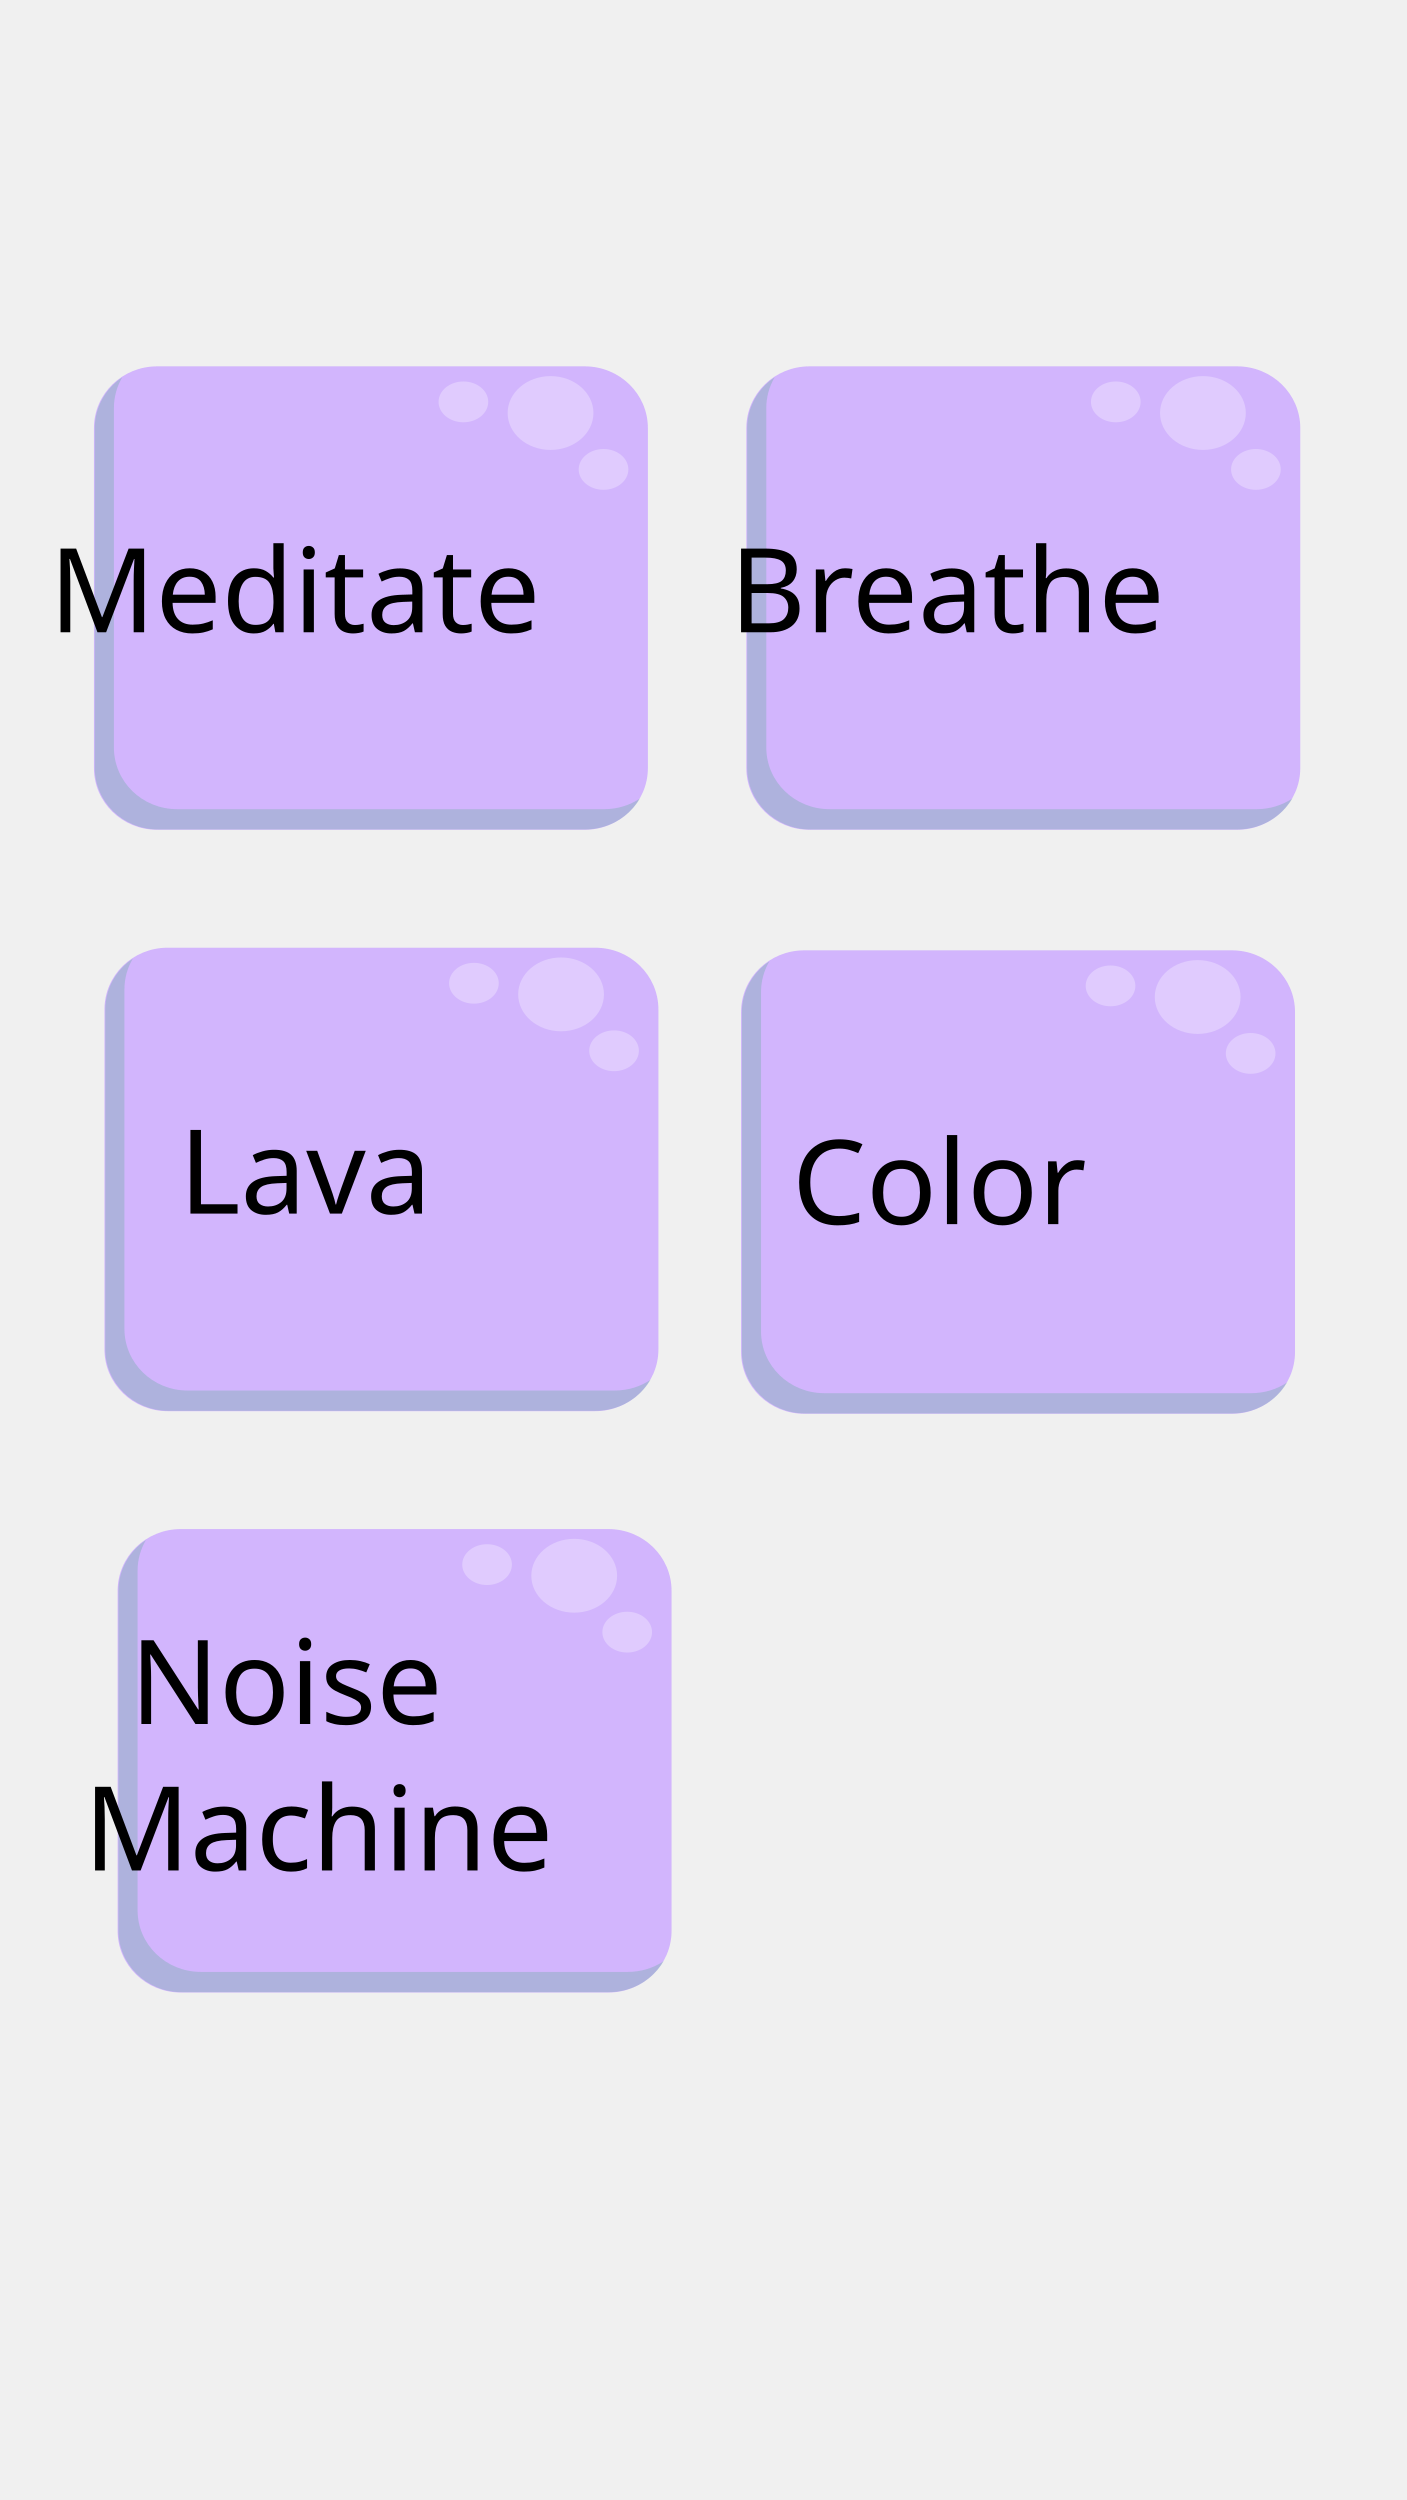
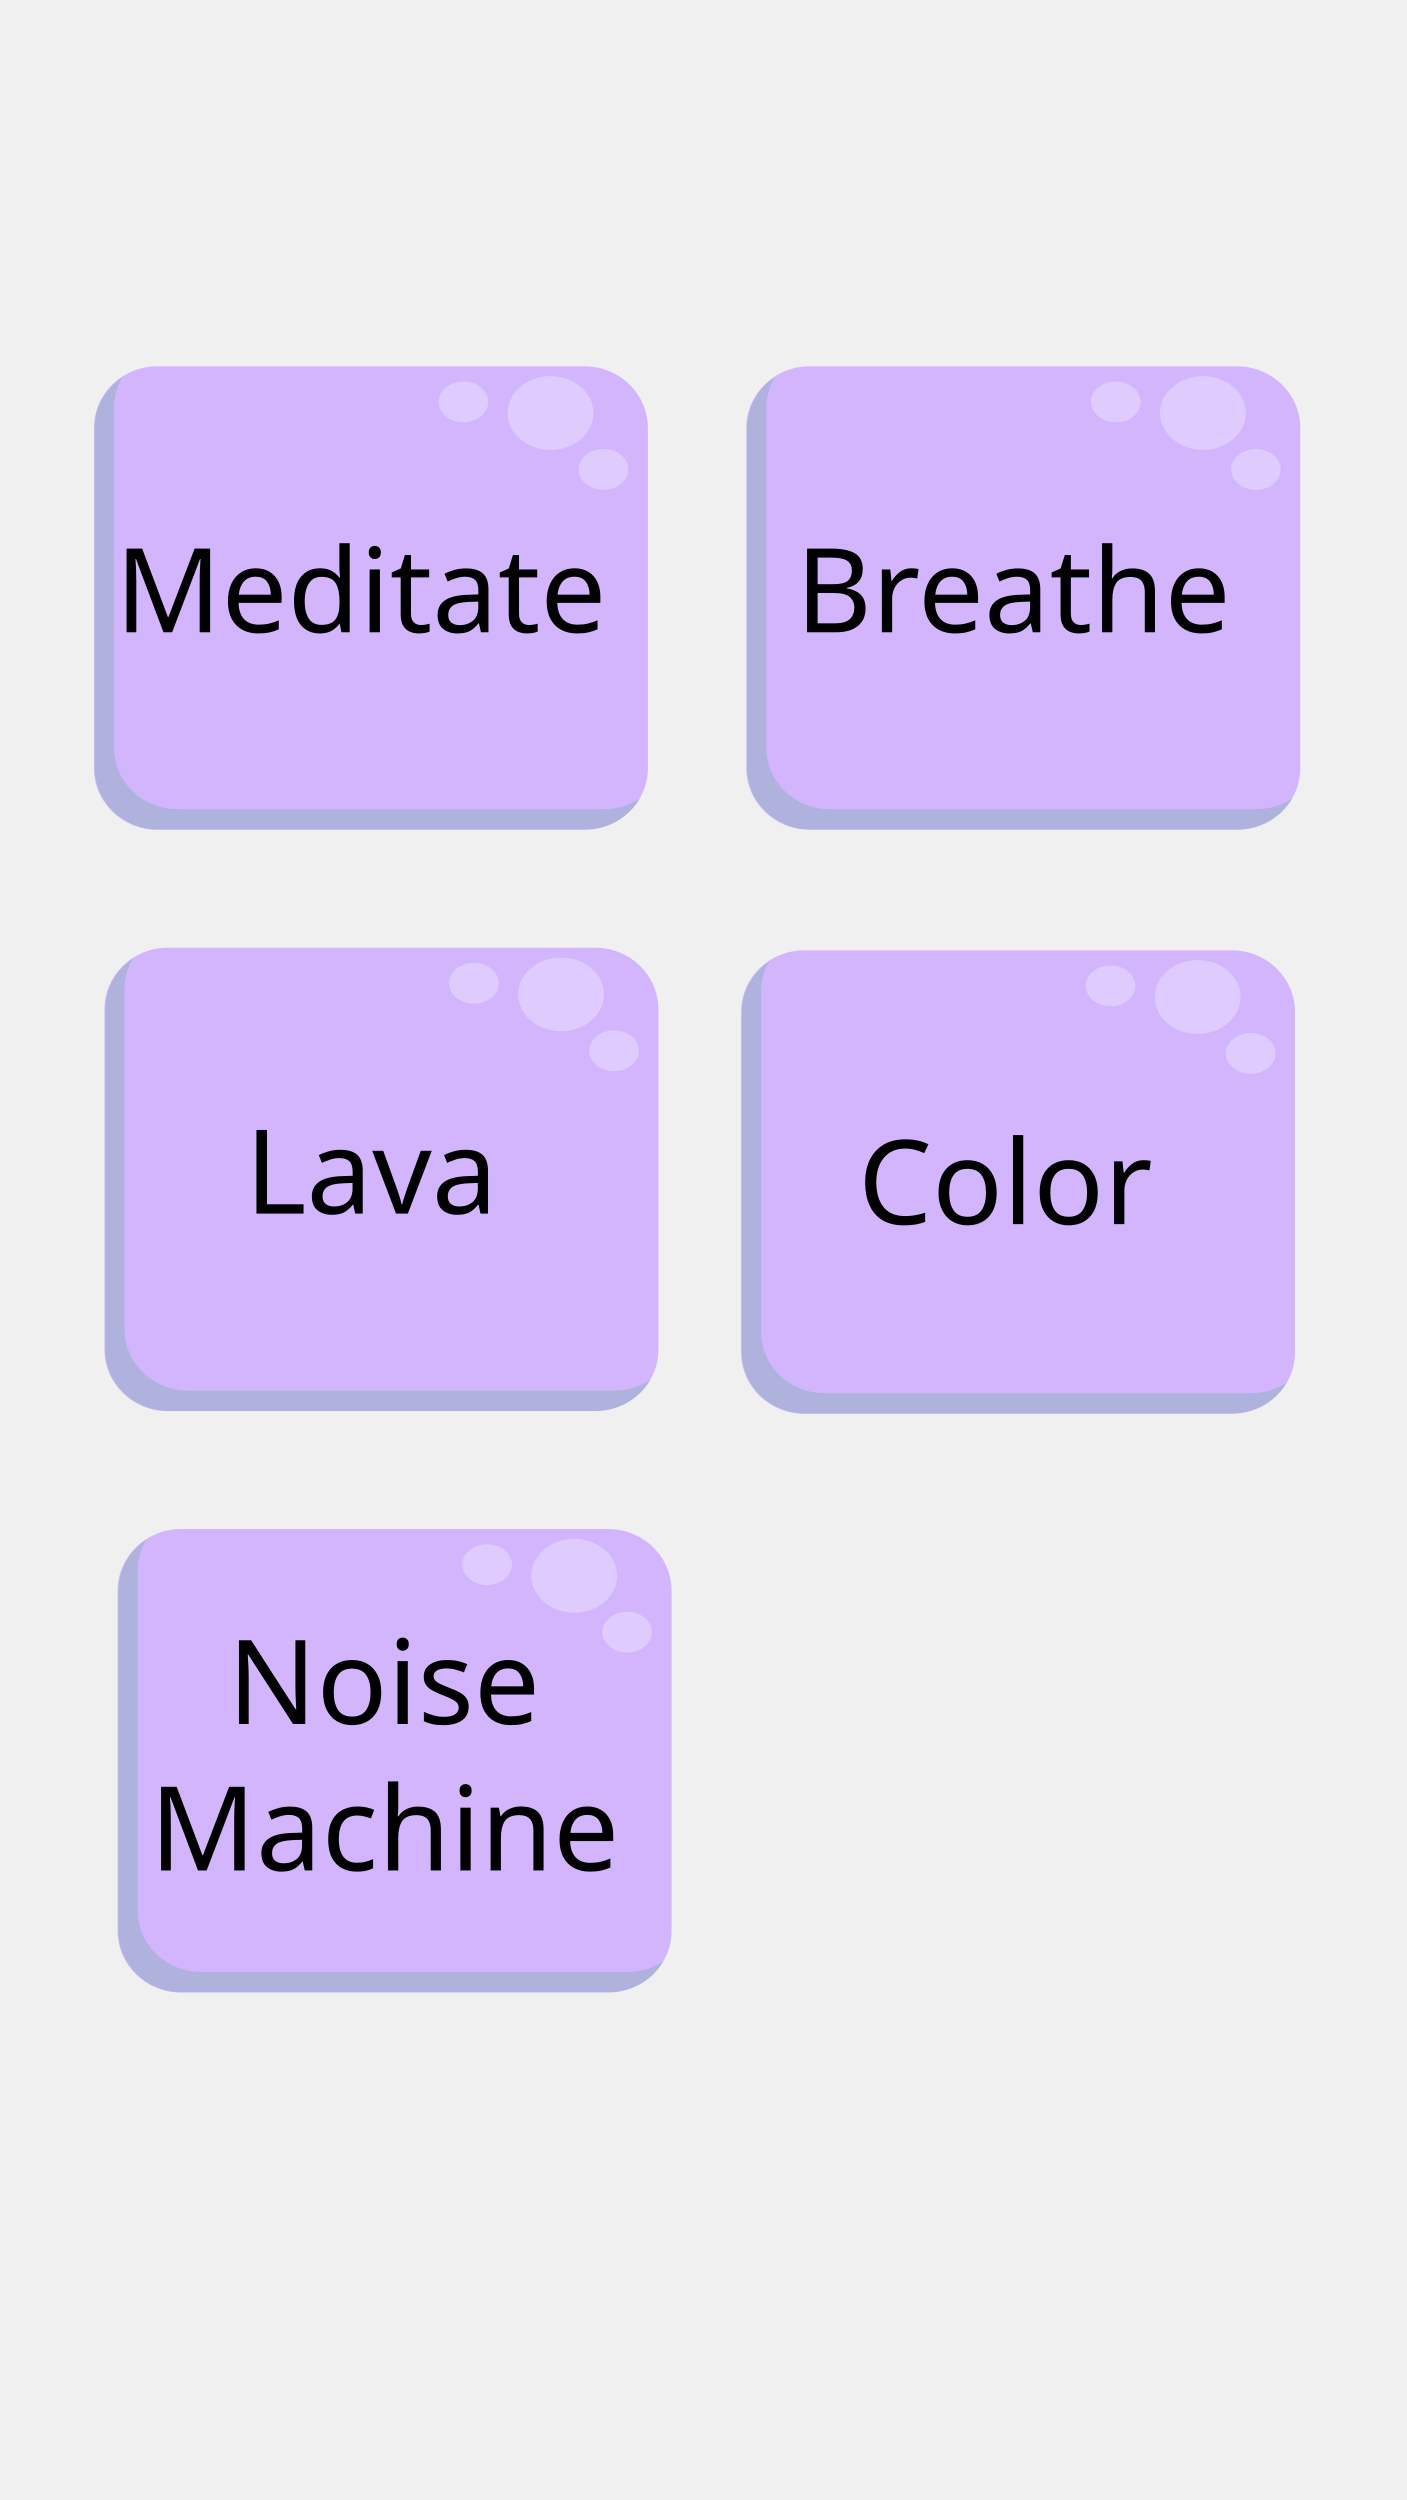
<svg xmlns="http://www.w3.org/2000/svg" width="1080" height="1920" viewBox="0 0 1080 1920" id="svg7869" version="1.1">
  <defs id="defs7871">
    </defs>
  <g id="layer1" transform="translate(0,867.6378)">
    <path style="opacity:0;fill:#ff0000;stroke:none;stroke-width:1px;stroke-linecap:butt;stroke-linejoin:miter;stroke-opacity:1" d="m -1413.775,-798.544 c -132.469,-3.517 -238.399,-12.563 -278.628,-23.794 -22.332,-6.234 -25.14,-11.016 -10.094,-17.186 29.808,-12.223 120.246,-21.184 268.56,-26.611 41.471,-1.517 223.991,-1.519 266.241,-0.002 146.027,5.242 238.532,14.35 268.588,26.445 12.33,4.962 12.894,8.523 2.105,13.306 -30.472,13.509 -140.28,23.865 -296.024,27.918 -37.082,0.965 -183.435,0.915 -220.748,-0.076 z" id="path3375" />
    <ellipse style="opacity:0.301;fill:#ffffff;fill-opacity:0;stroke:none;stroke-width:0;stroke-linejoin:round;stroke-miterlimit:4;stroke-dasharray:none;stroke-opacity:1" id="path5956" cx="-1221.385" cy="-852.695" rx="44.395" ry="28.641" />
    <g id="g8622">
      <path style="opacity:1;fill:#ccaaff;fill-opacity:0.836;stroke:none;stroke-width:0;stroke-linejoin:round;stroke-miterlimit:4;stroke-dasharray:none;stroke-opacity:1;image-rendering:auto" d="m 621.805,-586.29 328.187,0 c 26.936,0 48.621,21.166 48.621,47.459 l 0,261.024 c 0,26.293 -21.685,47.459 -48.621,47.459 l -328.187,0 c -26.936,0 -48.621,-21.166 -48.621,-47.459 l 0,-261.024 c 0,-26.293 21.685,-47.459 48.621,-47.459 z" id="rect5913-0" />
      <path id="rect5918-3" d="m 594.932,-577.854 c -12.78,8.522 -21.141,22.848 -21.141,39.153 l 0,260.676 c 0,26.257 21.672,47.396 48.593,47.396 l 328.002,0 c 18.099,0 33.814,-9.563 42.177,-23.805 -7.802,5.202 -17.248,8.243 -27.452,8.243 l -328.002,0 c -26.92,0 -48.593,-21.139 -48.593,-47.395 l 0,-260.677 c 0,-8.604 2.339,-16.65 6.416,-23.591 z" style="opacity:0.261;fill:#18a55d;fill-opacity:0.751;fill-rule:nonzero;stroke:none;stroke-width:0.999;stroke-linejoin:round;stroke-miterlimit:4;stroke-dasharray:none;stroke-opacity:1;image-rendering:auto" />
      <path id="path5960-5" d="m 956.788,-550.444 a 32.941,28.349 0 0 1 -32.941,28.35 32.941,28.349 0 0 1 -32.941,-28.35 32.941,28.349 0 0 1 32.941,-28.35 32.941,28.349 0 0 1 32.941,28.35 z" style="opacity:0.301;fill:#ffffff;fill-opacity:1;stroke:none;stroke-width:0;stroke-linejoin:round;stroke-miterlimit:4;stroke-dasharray:none;stroke-opacity:1;image-rendering:auto" />
      <path id="circle5962-9" d="m 983.614,-507.129 a 19.071,15.667 0 0 1 -19.071,15.666 19.071,15.667 0 0 1 -19.071,-15.666 19.071,15.667 0 0 1 19.071,-15.667 19.071,15.667 0 0 1 19.071,15.667 z" style="opacity:0.301;fill:#ffffff;fill-opacity:1;stroke:none;stroke-width:0;stroke-linejoin:round;stroke-miterlimit:4;stroke-dasharray:none;stroke-opacity:1;image-rendering:auto" />
      <path id="ellipse5964-3" d="m 875.996,-558.99 a 19.071,15.667 0 0 1 -19.071,15.666 19.071,15.667 0 0 1 -19.071,-15.666 19.071,15.667 0 0 1 19.071,-15.667 19.071,15.667 0 0 1 19.071,15.667 z" style="opacity:0.301;fill:#ffffff;fill-opacity:1;stroke:none;stroke-width:0;stroke-linejoin:round;stroke-miterlimit:4;stroke-dasharray:none;stroke-opacity:1;image-rendering:auto" />
    </g>
-     <text xml:space="preserve" style="font-style:normal;font-variant:normal;font-weight:normal;font-stretch:normal;font-size:90px;line-height:125%;font-family:'Buxton Sketch';-inkscape-font-specification:'Buxton Sketch, Normal';text-align:center;letter-spacing:0px;word-spacing:0px;writing-mode:lr-tb;text-anchor:middle;fill:#000000;fill-opacity:1;stroke:none;stroke-width:1px;stroke-linecap:butt;stroke-linejoin:miter;stroke-opacity:1" x="785.899" y="-382.054" id="text8629">
+     <text xml:space="preserve" style="font-style:normal;font-variant:normal;font-weight:normal;font-stretch:normal;line-height:0%;font-family:'Buxton Sketch';-inkscape-font-specification:'Buxton Sketch, Normal';text-align:center;letter-spacing:0px;word-spacing:0px;writing-mode:lr-tb;text-anchor:middle;fill:#000000;fill-opacity:1;stroke:none;stroke-width:1px;stroke-linecap:butt;stroke-linejoin:miter;stroke-opacity:1" x="785.899" y="-382.054" id="text8629">
      <tspan id="tspan8631" x="785.899" y="-382.054" style="font-style:normal;font-variant:normal;font-weight:normal;font-stretch:normal;font-size:90px;line-height:125%;font-family:'Buxton Sketch';-inkscape-font-specification:'Buxton Sketch, Normal';text-align:center;writing-mode:lr-tb;text-anchor:middle">Breathe</tspan>
    </text>
    <g transform="translate(-501.0357,1.5314488e-5)" id="g8622-8">
      <path style="opacity:1;fill:#ccaaff;fill-opacity:0.836;stroke:none;stroke-width:0;stroke-linejoin:round;stroke-miterlimit:4;stroke-dasharray:none;stroke-opacity:1;image-rendering:auto" d="m 621.805,-586.29 328.187,0 c 26.936,0 48.621,21.166 48.621,47.459 l 0,261.024 c 0,26.293 -21.685,47.459 -48.621,47.459 l -328.187,0 c -26.936,0 -48.621,-21.166 -48.621,-47.459 l 0,-261.024 c 0,-26.293 21.685,-47.459 48.621,-47.459 z" id="rect5913-0-0" />
      <path id="rect5918-3-8" d="m 594.932,-577.854 c -12.78,8.522 -21.141,22.848 -21.141,39.153 l 0,260.676 c 0,26.257 21.672,47.396 48.593,47.396 l 328.002,0 c 18.099,0 33.814,-9.563 42.177,-23.805 -7.802,5.202 -17.248,8.243 -27.452,8.243 l -328.002,0 c -26.92,0 -48.593,-21.139 -48.593,-47.395 l 0,-260.677 c 0,-8.604 2.339,-16.65 6.416,-23.591 z" style="opacity:0.261;fill:#18a55d;fill-opacity:0.751;fill-rule:nonzero;stroke:none;stroke-width:0.999;stroke-linejoin:round;stroke-miterlimit:4;stroke-dasharray:none;stroke-opacity:1;image-rendering:auto" />
      <path id="path5960-5-7" d="m 956.788,-550.444 a 32.941,28.349 0 0 1 -32.941,28.35 32.941,28.349 0 0 1 -32.941,-28.35 32.941,28.349 0 0 1 32.941,-28.35 32.941,28.349 0 0 1 32.941,28.35 z" style="opacity:0.301;fill:#ffffff;fill-opacity:1;stroke:none;stroke-width:0;stroke-linejoin:round;stroke-miterlimit:4;stroke-dasharray:none;stroke-opacity:1;image-rendering:auto" />
      <path id="circle5962-9-0" d="m 983.614,-507.129 a 19.071,15.667 0 0 1 -19.071,15.666 19.071,15.667 0 0 1 -19.071,-15.666 19.071,15.667 0 0 1 19.071,-15.667 19.071,15.667 0 0 1 19.071,15.667 z" style="opacity:0.301;fill:#ffffff;fill-opacity:1;stroke:none;stroke-width:0;stroke-linejoin:round;stroke-miterlimit:4;stroke-dasharray:none;stroke-opacity:1;image-rendering:auto" />
      <path id="ellipse5964-3-0" d="m 875.996,-558.99 a 19.071,15.667 0 0 1 -19.071,15.666 19.071,15.667 0 0 1 -19.071,-15.666 19.071,15.667 0 0 1 19.071,-15.667 19.071,15.667 0 0 1 19.071,15.667 z" style="opacity:0.301;fill:#ffffff;fill-opacity:1;stroke:none;stroke-width:0;stroke-linejoin:round;stroke-miterlimit:4;stroke-dasharray:none;stroke-opacity:1;image-rendering:auto" />
    </g>
-     <text xml:space="preserve" style="font-style:normal;font-variant:normal;font-weight:normal;font-stretch:normal;font-size:90px;line-height:125%;font-family:'Buxton Sketch';-inkscape-font-specification:'Buxton Sketch, Normal';text-align:center;letter-spacing:0px;word-spacing:0px;writing-mode:lr-tb;text-anchor:middle;fill:#000000;fill-opacity:1;stroke:none;stroke-width:1px;stroke-linecap:butt;stroke-linejoin:miter;stroke-opacity:1" x="284.863" y="-382.054" id="text8629-2">
+     <text xml:space="preserve" style="font-style:normal;font-variant:normal;font-weight:normal;font-stretch:normal;line-height:0%;font-family:'Buxton Sketch';-inkscape-font-specification:'Buxton Sketch, Normal';text-align:center;letter-spacing:0px;word-spacing:0px;writing-mode:lr-tb;text-anchor:middle;fill:#000000;fill-opacity:1;stroke:none;stroke-width:1px;stroke-linecap:butt;stroke-linejoin:miter;stroke-opacity:1" x="284.863" y="-382.054" id="text8629-2">
      <tspan id="tspan8631-5" x="284.863" y="-382.054" style="font-style:normal;font-variant:normal;font-weight:normal;font-stretch:normal;font-size:90px;line-height:125%;font-family:'Buxton Sketch';-inkscape-font-specification:'Buxton Sketch, Normal';text-align:center;writing-mode:lr-tb;text-anchor:middle">Meditate</tspan>
    </text>
    <g transform="translate(-492.9544,446.4874)" id="g8622-6">
      <path style="opacity:1;fill:#ccaaff;fill-opacity:0.836;stroke:none;stroke-width:0;stroke-linejoin:round;stroke-miterlimit:4;stroke-dasharray:none;stroke-opacity:1;image-rendering:auto" d="m 621.805,-586.29 328.187,0 c 26.936,0 48.621,21.166 48.621,47.459 l 0,261.024 c 0,26.293 -21.685,47.459 -48.621,47.459 l -328.187,0 c -26.936,0 -48.621,-21.166 -48.621,-47.459 l 0,-261.024 c 0,-26.293 21.685,-47.459 48.621,-47.459 z" id="rect5913-0-9" />
      <path id="rect5918-3-6" d="m 594.932,-577.854 c -12.78,8.522 -21.141,22.848 -21.141,39.153 l 0,260.676 c 0,26.257 21.672,47.396 48.593,47.396 l 328.002,0 c 18.099,0 33.814,-9.563 42.177,-23.805 -7.802,5.202 -17.248,8.243 -27.452,8.243 l -328.002,0 c -26.92,0 -48.593,-21.139 -48.593,-47.395 l 0,-260.677 c 0,-8.604 2.339,-16.65 6.416,-23.591 z" style="opacity:0.261;fill:#18a55d;fill-opacity:0.751;fill-rule:nonzero;stroke:none;stroke-width:0.999;stroke-linejoin:round;stroke-miterlimit:4;stroke-dasharray:none;stroke-opacity:1;image-rendering:auto" />
      <path id="path5960-5-2" d="m 956.788,-550.444 a 32.941,28.349 0 0 1 -32.941,28.35 32.941,28.349 0 0 1 -32.941,-28.35 32.941,28.349 0 0 1 32.941,-28.35 32.941,28.349 0 0 1 32.941,28.35 z" style="opacity:0.301;fill:#ffffff;fill-opacity:1;stroke:none;stroke-width:0;stroke-linejoin:round;stroke-miterlimit:4;stroke-dasharray:none;stroke-opacity:1;image-rendering:auto" />
      <path id="circle5962-9-7" d="m 983.614,-507.129 a 19.071,15.667 0 0 1 -19.071,15.666 19.071,15.667 0 0 1 -19.071,-15.666 19.071,15.667 0 0 1 19.071,-15.667 19.071,15.667 0 0 1 19.071,15.667 z" style="opacity:0.301;fill:#ffffff;fill-opacity:1;stroke:none;stroke-width:0;stroke-linejoin:round;stroke-miterlimit:4;stroke-dasharray:none;stroke-opacity:1;image-rendering:auto" />
      <path id="ellipse5964-3-4" d="m 875.996,-558.99 a 19.071,15.667 0 0 1 -19.071,15.666 19.071,15.667 0 0 1 -19.071,-15.666 19.071,15.667 0 0 1 19.071,-15.667 19.071,15.667 0 0 1 19.071,15.667 z" style="opacity:0.301;fill:#ffffff;fill-opacity:1;stroke:none;stroke-width:0;stroke-linejoin:round;stroke-miterlimit:4;stroke-dasharray:none;stroke-opacity:1;image-rendering:auto" />
    </g>
-     <text xml:space="preserve" style="font-style:normal;font-variant:normal;font-weight:normal;font-stretch:normal;font-size:90px;line-height:125%;font-family:'Buxton Sketch';-inkscape-font-specification:'Buxton Sketch, Normal';text-align:center;letter-spacing:0px;word-spacing:0px;writing-mode:lr-tb;text-anchor:middle;fill:#000000;fill-opacity:1;stroke:none;stroke-width:1px;stroke-linecap:butt;stroke-linejoin:miter;stroke-opacity:1" x="292.944" y="64.433" id="text8629-8">
+     <text xml:space="preserve" style="font-style:normal;font-variant:normal;font-weight:normal;font-stretch:normal;line-height:0%;font-family:'Buxton Sketch';-inkscape-font-specification:'Buxton Sketch, Normal';text-align:center;letter-spacing:0px;word-spacing:0px;writing-mode:lr-tb;text-anchor:middle;fill:#000000;fill-opacity:1;stroke:none;stroke-width:1px;stroke-linecap:butt;stroke-linejoin:miter;stroke-opacity:1" x="292.944" y="64.433" id="text8629-8">
      <tspan id="tspan8631-3" x="292.944" y="64.433" style="font-style:normal;font-variant:normal;font-weight:normal;font-stretch:normal;font-size:90px;line-height:125%;font-family:'Buxton Sketch';-inkscape-font-specification:'Buxton Sketch, Normal';text-align:center;writing-mode:lr-tb;text-anchor:middle">Lava</tspan>
    </text>
    <g transform="translate(-4.040616,448.5077)" id="g8622-69">
      <path style="opacity:1;fill:#ccaaff;fill-opacity:0.836;stroke:none;stroke-width:0;stroke-linejoin:round;stroke-miterlimit:4;stroke-dasharray:none;stroke-opacity:1;image-rendering:auto" d="m 621.805,-586.29 328.187,0 c 26.936,0 48.621,21.166 48.621,47.459 l 0,261.024 c 0,26.293 -21.685,47.459 -48.621,47.459 l -328.187,0 c -26.936,0 -48.621,-21.166 -48.621,-47.459 l 0,-261.024 c 0,-26.293 21.685,-47.459 48.621,-47.459 z" id="rect5913-0-6" />
      <path id="rect5918-3-9" d="m 594.932,-577.854 c -12.78,8.522 -21.141,22.848 -21.141,39.153 l 0,260.676 c 0,26.257 21.672,47.396 48.593,47.396 l 328.002,0 c 18.099,0 33.814,-9.563 42.177,-23.805 -7.802,5.202 -17.248,8.243 -27.452,8.243 l -328.002,0 c -26.92,0 -48.593,-21.139 -48.593,-47.395 l 0,-260.677 c 0,-8.604 2.339,-16.65 6.416,-23.591 z" style="opacity:0.261;fill:#18a55d;fill-opacity:0.751;fill-rule:nonzero;stroke:none;stroke-width:0.999;stroke-linejoin:round;stroke-miterlimit:4;stroke-dasharray:none;stroke-opacity:1;image-rendering:auto" />
      <path id="path5960-5-79" d="m 956.788,-550.444 a 32.941,28.349 0 0 1 -32.941,28.35 32.941,28.349 0 0 1 -32.941,-28.35 32.941,28.349 0 0 1 32.941,-28.35 32.941,28.349 0 0 1 32.941,28.35 z" style="opacity:0.301;fill:#ffffff;fill-opacity:1;stroke:none;stroke-width:0;stroke-linejoin:round;stroke-miterlimit:4;stroke-dasharray:none;stroke-opacity:1;image-rendering:auto" />
      <path id="circle5962-9-2" d="m 983.614,-507.129 a 19.071,15.667 0 0 1 -19.071,15.666 19.071,15.667 0 0 1 -19.071,-15.666 19.071,15.667 0 0 1 19.071,-15.667 19.071,15.667 0 0 1 19.071,15.667 z" style="opacity:0.301;fill:#ffffff;fill-opacity:1;stroke:none;stroke-width:0;stroke-linejoin:round;stroke-miterlimit:4;stroke-dasharray:none;stroke-opacity:1;image-rendering:auto" />
      <path id="ellipse5964-3-8" d="m 875.996,-558.99 a 19.071,15.667 0 0 1 -19.071,15.666 19.071,15.667 0 0 1 -19.071,-15.666 19.071,15.667 0 0 1 19.071,-15.667 19.071,15.667 0 0 1 19.071,15.667 z" style="opacity:0.301;fill:#ffffff;fill-opacity:1;stroke:none;stroke-width:0;stroke-linejoin:round;stroke-miterlimit:4;stroke-dasharray:none;stroke-opacity:1;image-rendering:auto" />
    </g>
-     <text xml:space="preserve" style="font-style:normal;font-variant:normal;font-weight:normal;font-stretch:normal;font-size:90px;line-height:125%;font-family:'Buxton Sketch';-inkscape-font-specification:'Buxton Sketch, Normal';text-align:center;letter-spacing:0px;word-spacing:0px;writing-mode:lr-tb;text-anchor:middle;fill:#000000;fill-opacity:1;stroke:none;stroke-width:1px;stroke-linecap:butt;stroke-linejoin:miter;stroke-opacity:1" x="779.838" y="72.514" id="text8629-21">
+     <text xml:space="preserve" style="font-style:normal;font-variant:normal;font-weight:normal;font-stretch:normal;line-height:0%;font-family:'Buxton Sketch';-inkscape-font-specification:'Buxton Sketch, Normal';text-align:center;letter-spacing:0px;word-spacing:0px;writing-mode:lr-tb;text-anchor:middle;fill:#000000;fill-opacity:1;stroke:none;stroke-width:1px;stroke-linecap:butt;stroke-linejoin:miter;stroke-opacity:1" x="779.838" y="72.514" id="text8629-21">
      <tspan id="tspan8631-9" x="779.838" y="72.514" style="font-style:normal;font-variant:normal;font-weight:normal;font-stretch:normal;font-size:90px;line-height:125%;font-family:'Buxton Sketch';-inkscape-font-specification:'Buxton Sketch, Normal';text-align:center;writing-mode:lr-tb;text-anchor:middle">Color</tspan>
    </text>
    <g transform="translate(-482.8529,892.9749)" id="g8622-69-3">
      <path style="opacity:1;fill:#ccaaff;fill-opacity:0.836;stroke:none;stroke-width:0;stroke-linejoin:round;stroke-miterlimit:4;stroke-dasharray:none;stroke-opacity:1;image-rendering:auto" d="m 621.805,-586.29 328.187,0 c 26.936,0 48.621,21.166 48.621,47.459 l 0,261.024 c 0,26.293 -21.685,47.459 -48.621,47.459 l -328.187,0 c -26.936,0 -48.621,-21.166 -48.621,-47.459 l 0,-261.024 c 0,-26.293 21.685,-47.459 48.621,-47.459 z" id="rect5913-0-6-5" />
      <path id="rect5918-3-9-7" d="m 594.932,-577.854 c -12.78,8.522 -21.141,22.848 -21.141,39.153 l 0,260.676 c 0,26.257 21.672,47.396 48.593,47.396 l 328.002,0 c 18.099,0 33.814,-9.563 42.177,-23.805 -7.802,5.202 -17.248,8.243 -27.452,8.243 l -328.002,0 c -26.92,0 -48.593,-21.139 -48.593,-47.395 l 0,-260.677 c 0,-8.604 2.339,-16.65 6.416,-23.591 z" style="opacity:0.261;fill:#18a55d;fill-opacity:0.751;fill-rule:nonzero;stroke:none;stroke-width:0.999;stroke-linejoin:round;stroke-miterlimit:4;stroke-dasharray:none;stroke-opacity:1;image-rendering:auto" />
      <path id="path5960-5-79-5" d="m 956.788,-550.444 a 32.941,28.349 0 0 1 -32.941,28.35 32.941,28.349 0 0 1 -32.941,-28.35 32.941,28.349 0 0 1 32.941,-28.35 32.941,28.349 0 0 1 32.941,28.35 z" style="opacity:0.301;fill:#ffffff;fill-opacity:1;stroke:none;stroke-width:0;stroke-linejoin:round;stroke-miterlimit:4;stroke-dasharray:none;stroke-opacity:1;image-rendering:auto" />
      <path id="circle5962-9-2-0" d="m 983.614,-507.129 a 19.071,15.667 0 0 1 -19.071,15.666 19.071,15.667 0 0 1 -19.071,-15.666 19.071,15.667 0 0 1 19.071,-15.667 19.071,15.667 0 0 1 19.071,15.667 z" style="opacity:0.301;fill:#ffffff;fill-opacity:1;stroke:none;stroke-width:0;stroke-linejoin:round;stroke-miterlimit:4;stroke-dasharray:none;stroke-opacity:1;image-rendering:auto" />
      <path id="ellipse5964-3-8-2" d="m 875.996,-558.99 a 19.071,15.667 0 0 1 -19.071,15.666 19.071,15.667 0 0 1 -19.071,-15.666 19.071,15.667 0 0 1 19.071,-15.667 19.071,15.667 0 0 1 19.071,15.667 z" style="opacity:0.301;fill:#ffffff;fill-opacity:1;stroke:none;stroke-width:0;stroke-linejoin:round;stroke-miterlimit:4;stroke-dasharray:none;stroke-opacity:1;image-rendering:auto" />
    </g>
-     <text xml:space="preserve" style="font-style:normal;font-variant:normal;font-weight:normal;font-stretch:normal;font-size:90px;line-height:125%;font-family:'Buxton Sketch';-inkscape-font-specification:'Buxton Sketch, Normal';text-align:center;letter-spacing:0px;word-spacing:0px;writing-mode:lr-tb;text-anchor:middle;fill:#000000;fill-opacity:1;stroke:none;stroke-width:1px;stroke-linecap:butt;stroke-linejoin:miter;stroke-opacity:1" x="303.046" y="456.372" id="text8629-21-9">
-       <tspan id="tspan8631-9-8" x="313.417" y="456.372" style="font-style:normal;font-variant:normal;font-weight:normal;font-stretch:normal;font-size:90px;line-height:125%;font-family:'Buxton Sketch';-inkscape-font-specification:'Buxton Sketch, Normal';text-align:center;writing-mode:lr-tb;text-anchor:middle">Noise </tspan>
+     <text xml:space="preserve" style="font-style:normal;font-variant:normal;font-weight:normal;font-stretch:normal;line-height:0%;font-family:'Buxton Sketch';-inkscape-font-specification:'Buxton Sketch, Normal';text-align:center;letter-spacing:0px;word-spacing:0px;writing-mode:lr-tb;text-anchor:middle;fill:#000000;fill-opacity:1;stroke:none;stroke-width:1px;stroke-linecap:butt;stroke-linejoin:miter;stroke-opacity:1" x="303.046" y="456.372" id="text8629-21-9">
+       <tspan id="tspan8631-9-8" x="317.372" y="456.372" style="font-style:normal;font-variant:normal;font-weight:normal;font-stretch:normal;font-size:90px;line-height:125%;font-family:'Buxton Sketch';-inkscape-font-specification:'Buxton Sketch, Normal';text-align:center;writing-mode:lr-tb;text-anchor:middle">Noise </tspan>
      <tspan x="303.046" y="568.872" style="font-style:normal;font-variant:normal;font-weight:normal;font-stretch:normal;font-size:90px;line-height:125%;font-family:'Buxton Sketch';-inkscape-font-specification:'Buxton Sketch, Normal';text-align:center;writing-mode:lr-tb;text-anchor:middle" id="tspan9913">Machine</tspan>
    </text>
  </g>
</svg>
